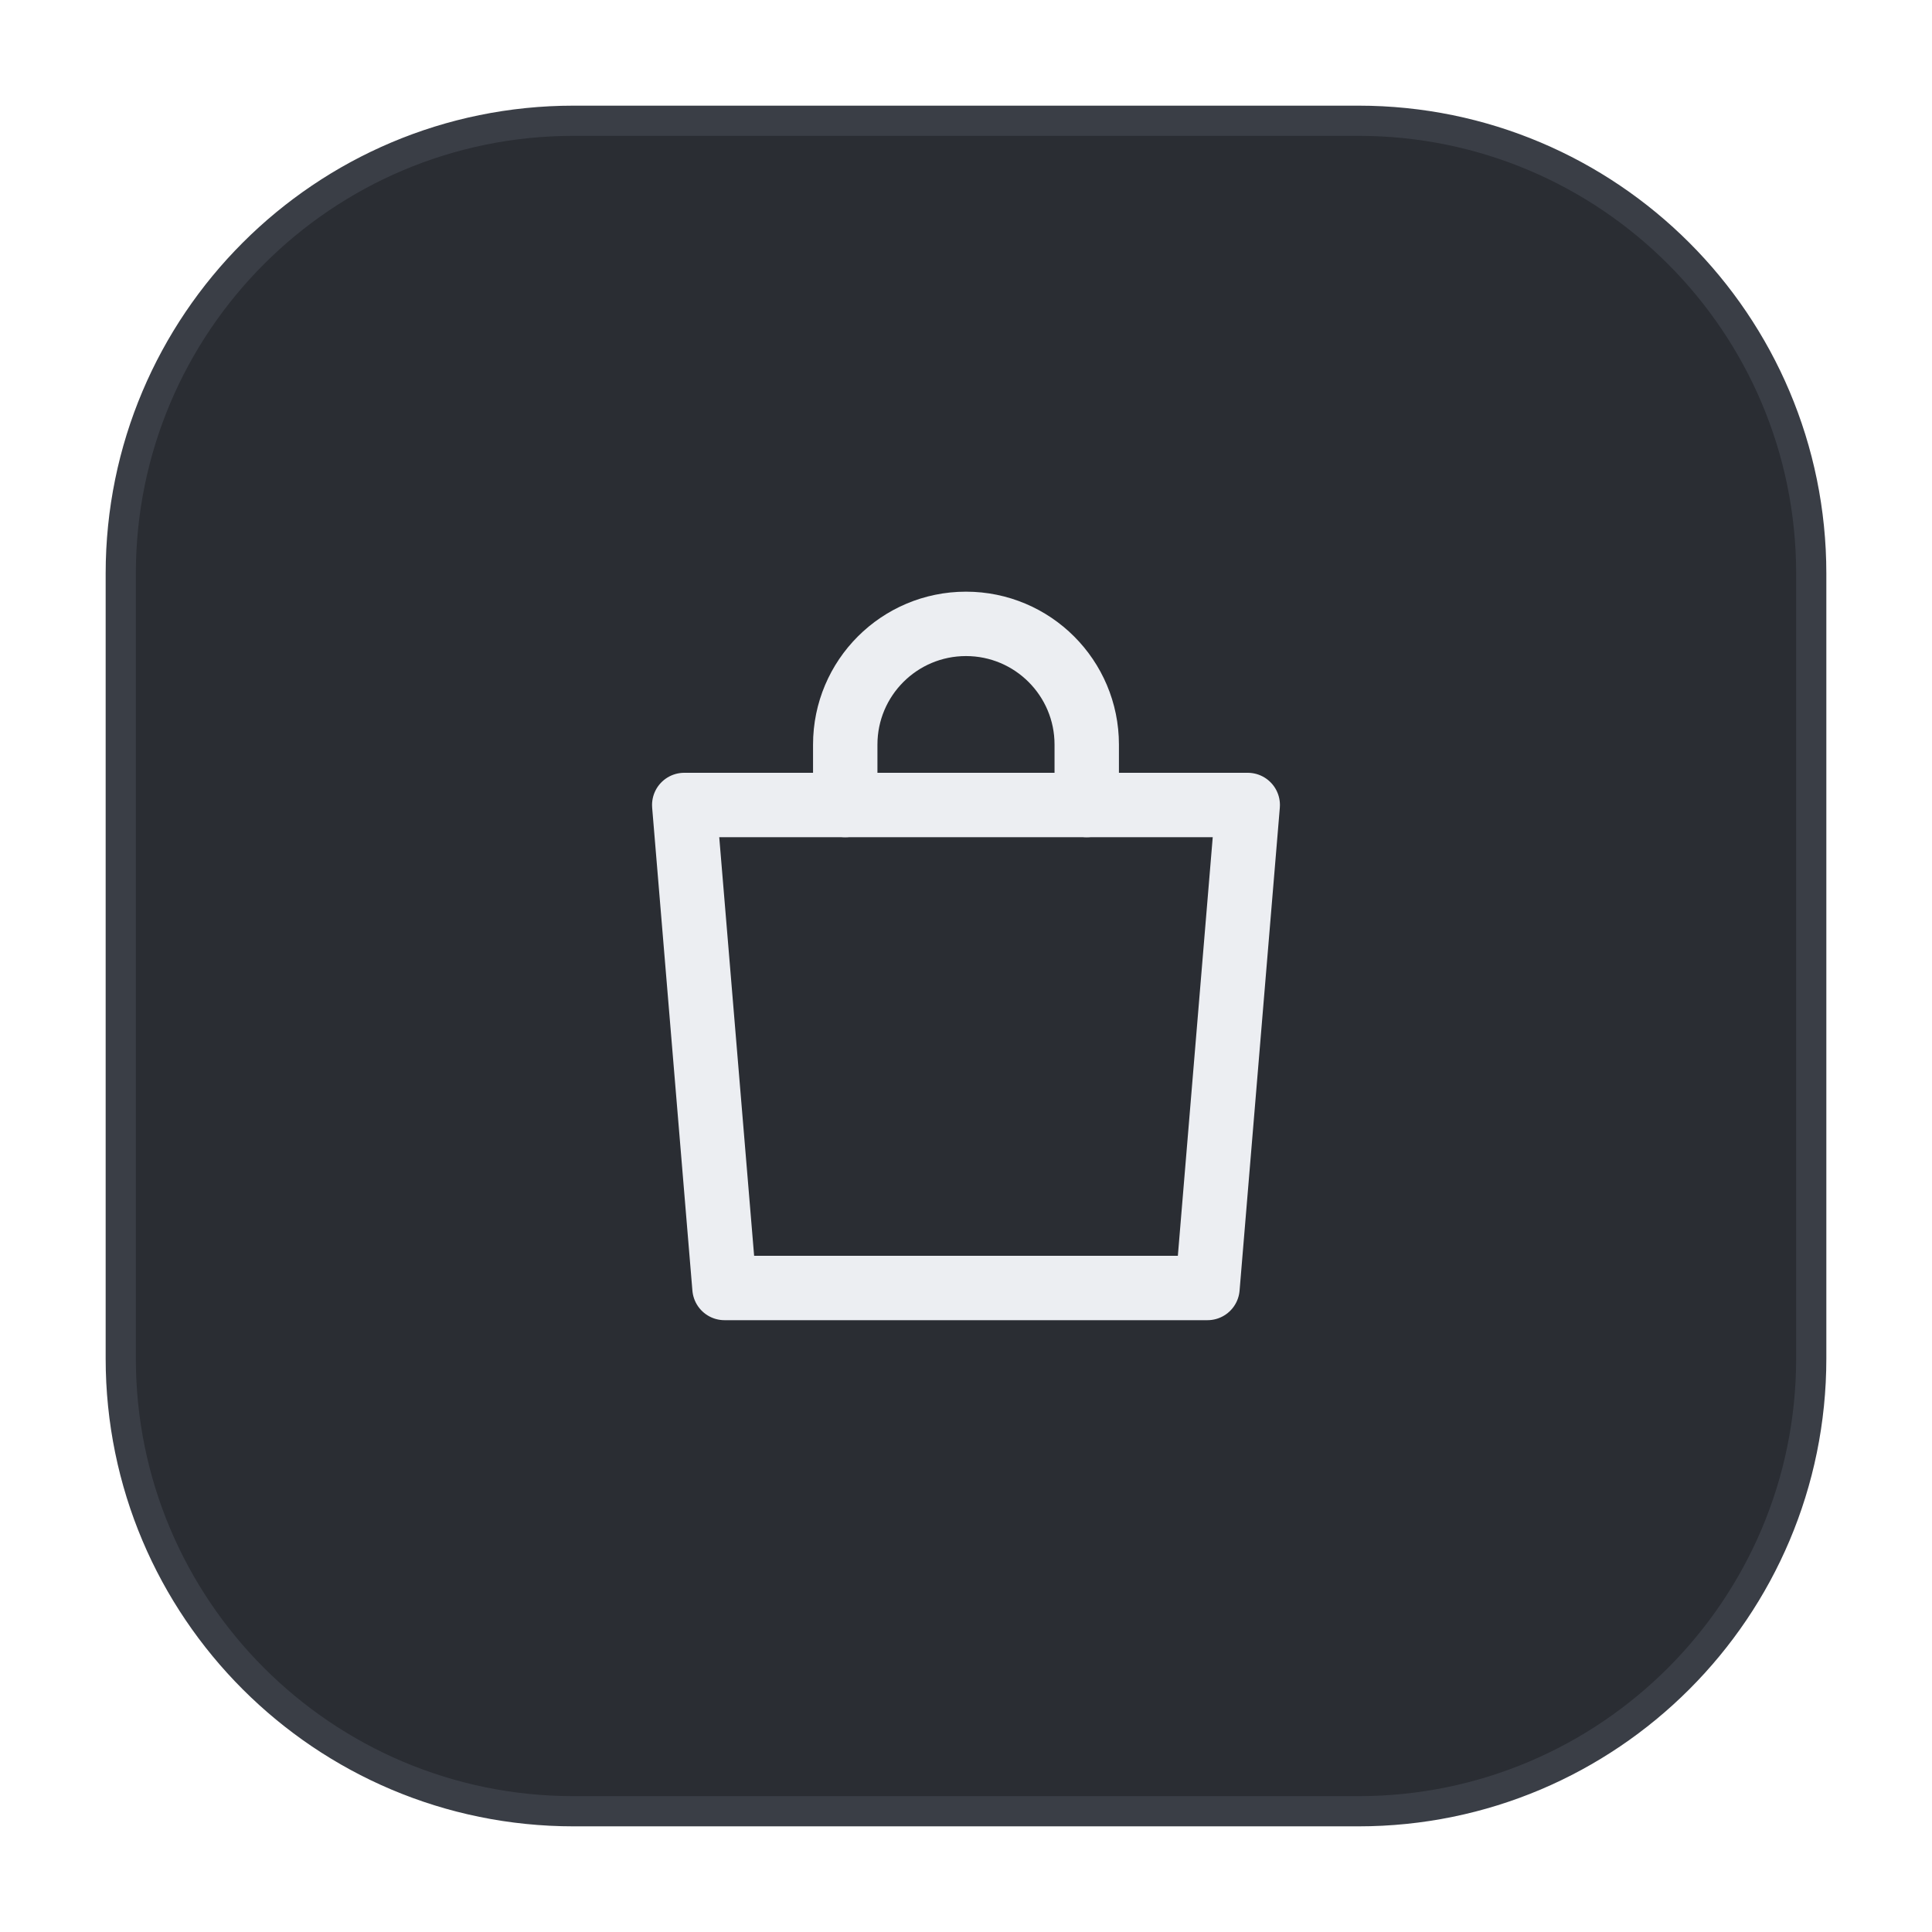
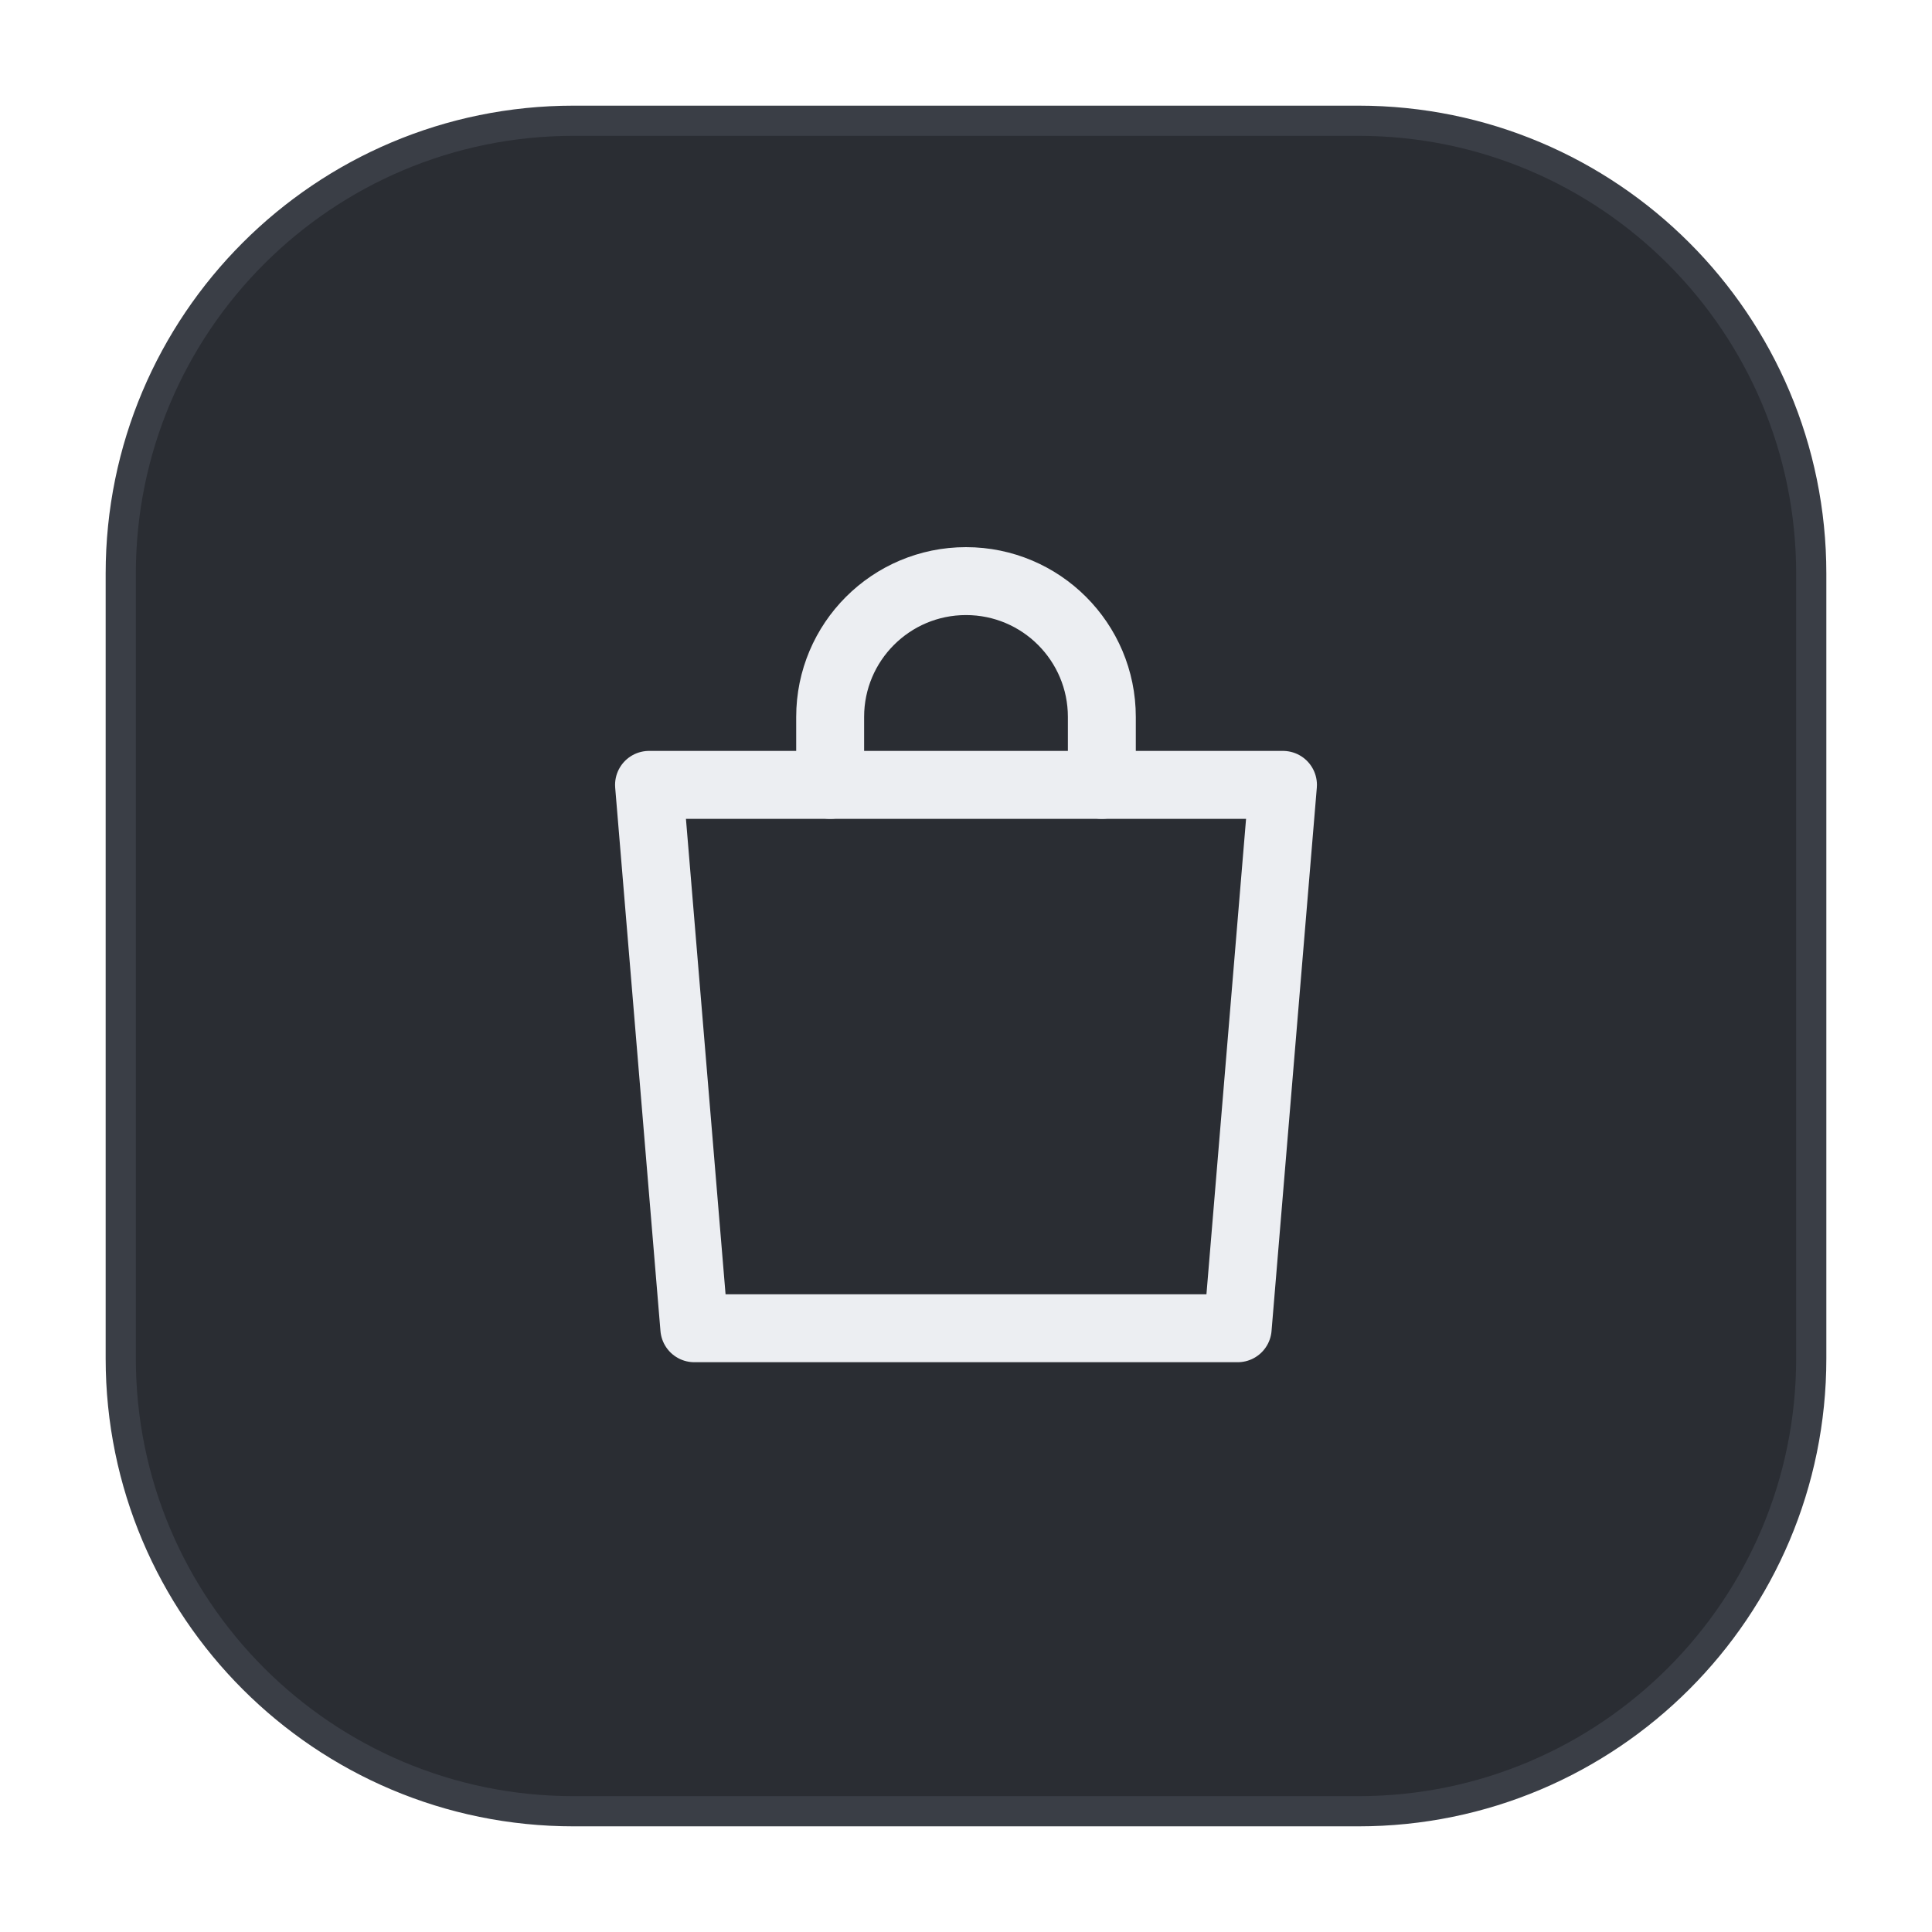
<svg xmlns="http://www.w3.org/2000/svg" viewBox="0 0 64 64" width="64" height="64">
  <rect x="4" y="4" width="56" height="56" rx="15" fill="#2A2D33" stroke="#3A3E46" stroke-width="1" />
-   <g transform="translate(16 16) scale(1.3333)" fill="none" stroke="#ECEEF2" stroke-width="1.6" stroke-linecap="round" stroke-linejoin="round">
+   <g transform="translate(14 14) scale(1.5)" fill="none" stroke="#ECEEF2" stroke-width="1.5" stroke-linecap="round" stroke-linejoin="round">
    <path d="M5 8h14l-1 12H6z" />
    <path d="M9 8V6.5a3 3 0 0 1 6 0V8" />
  </g>
</svg>
